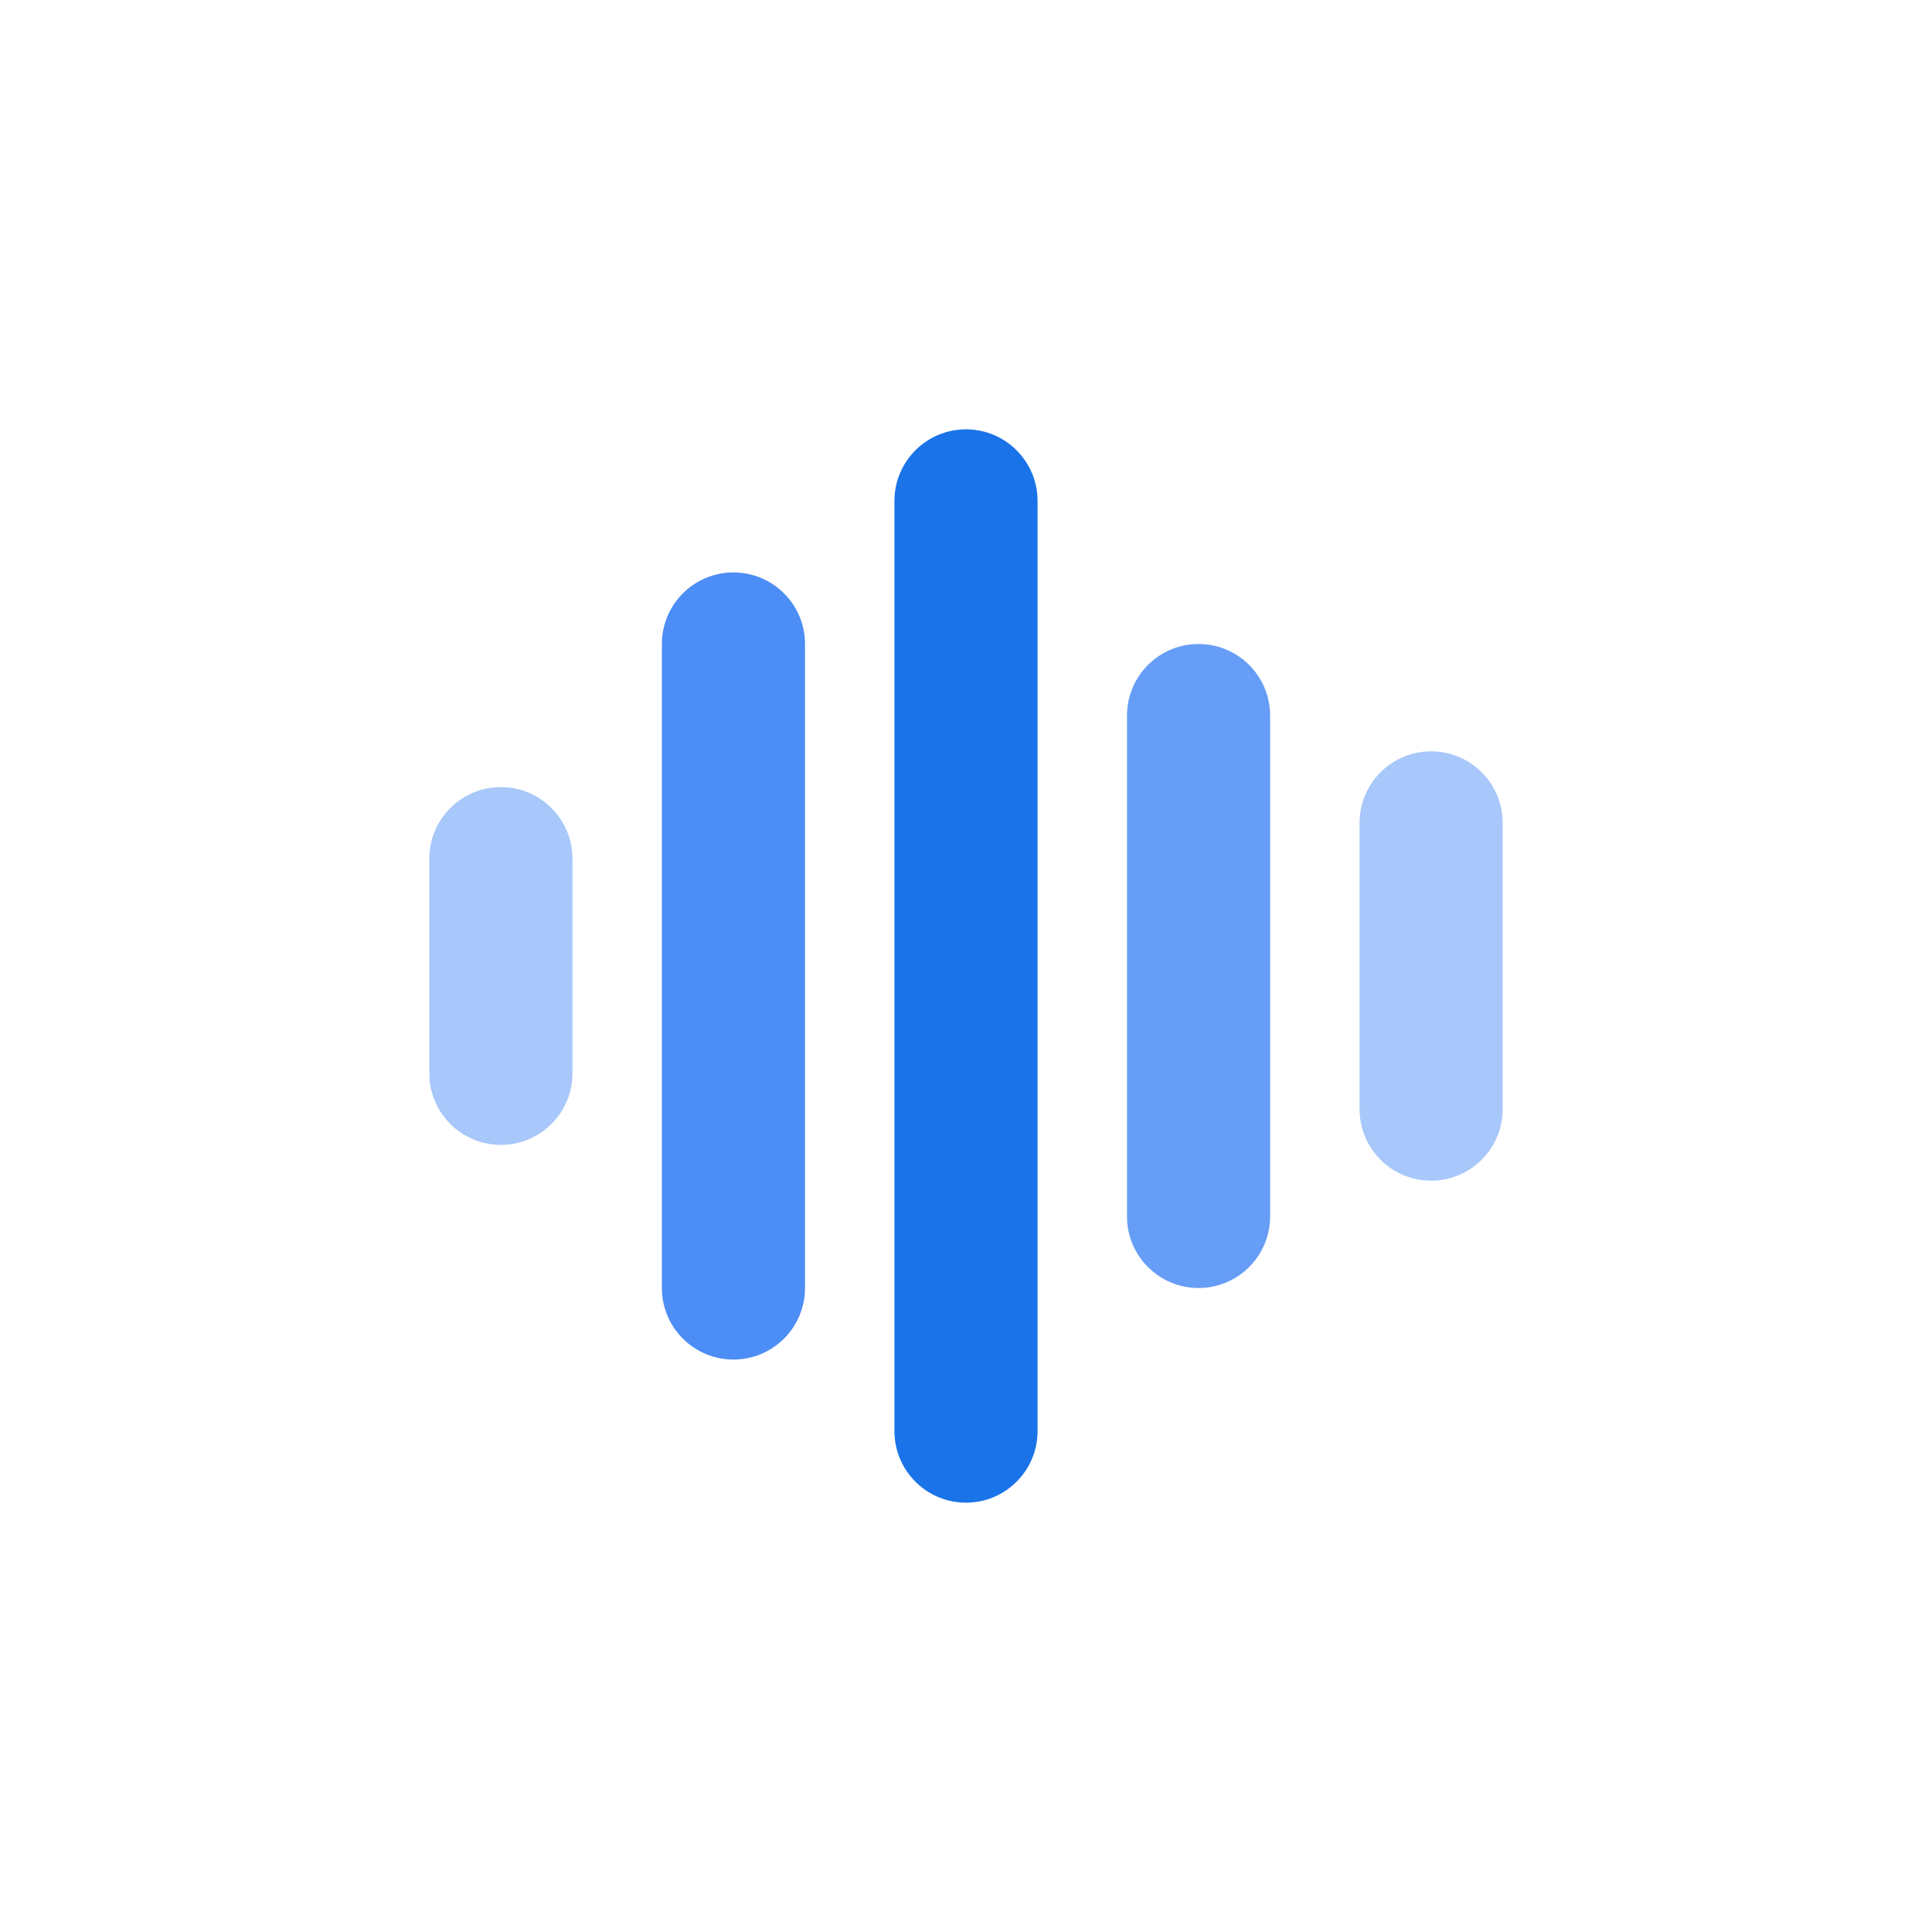
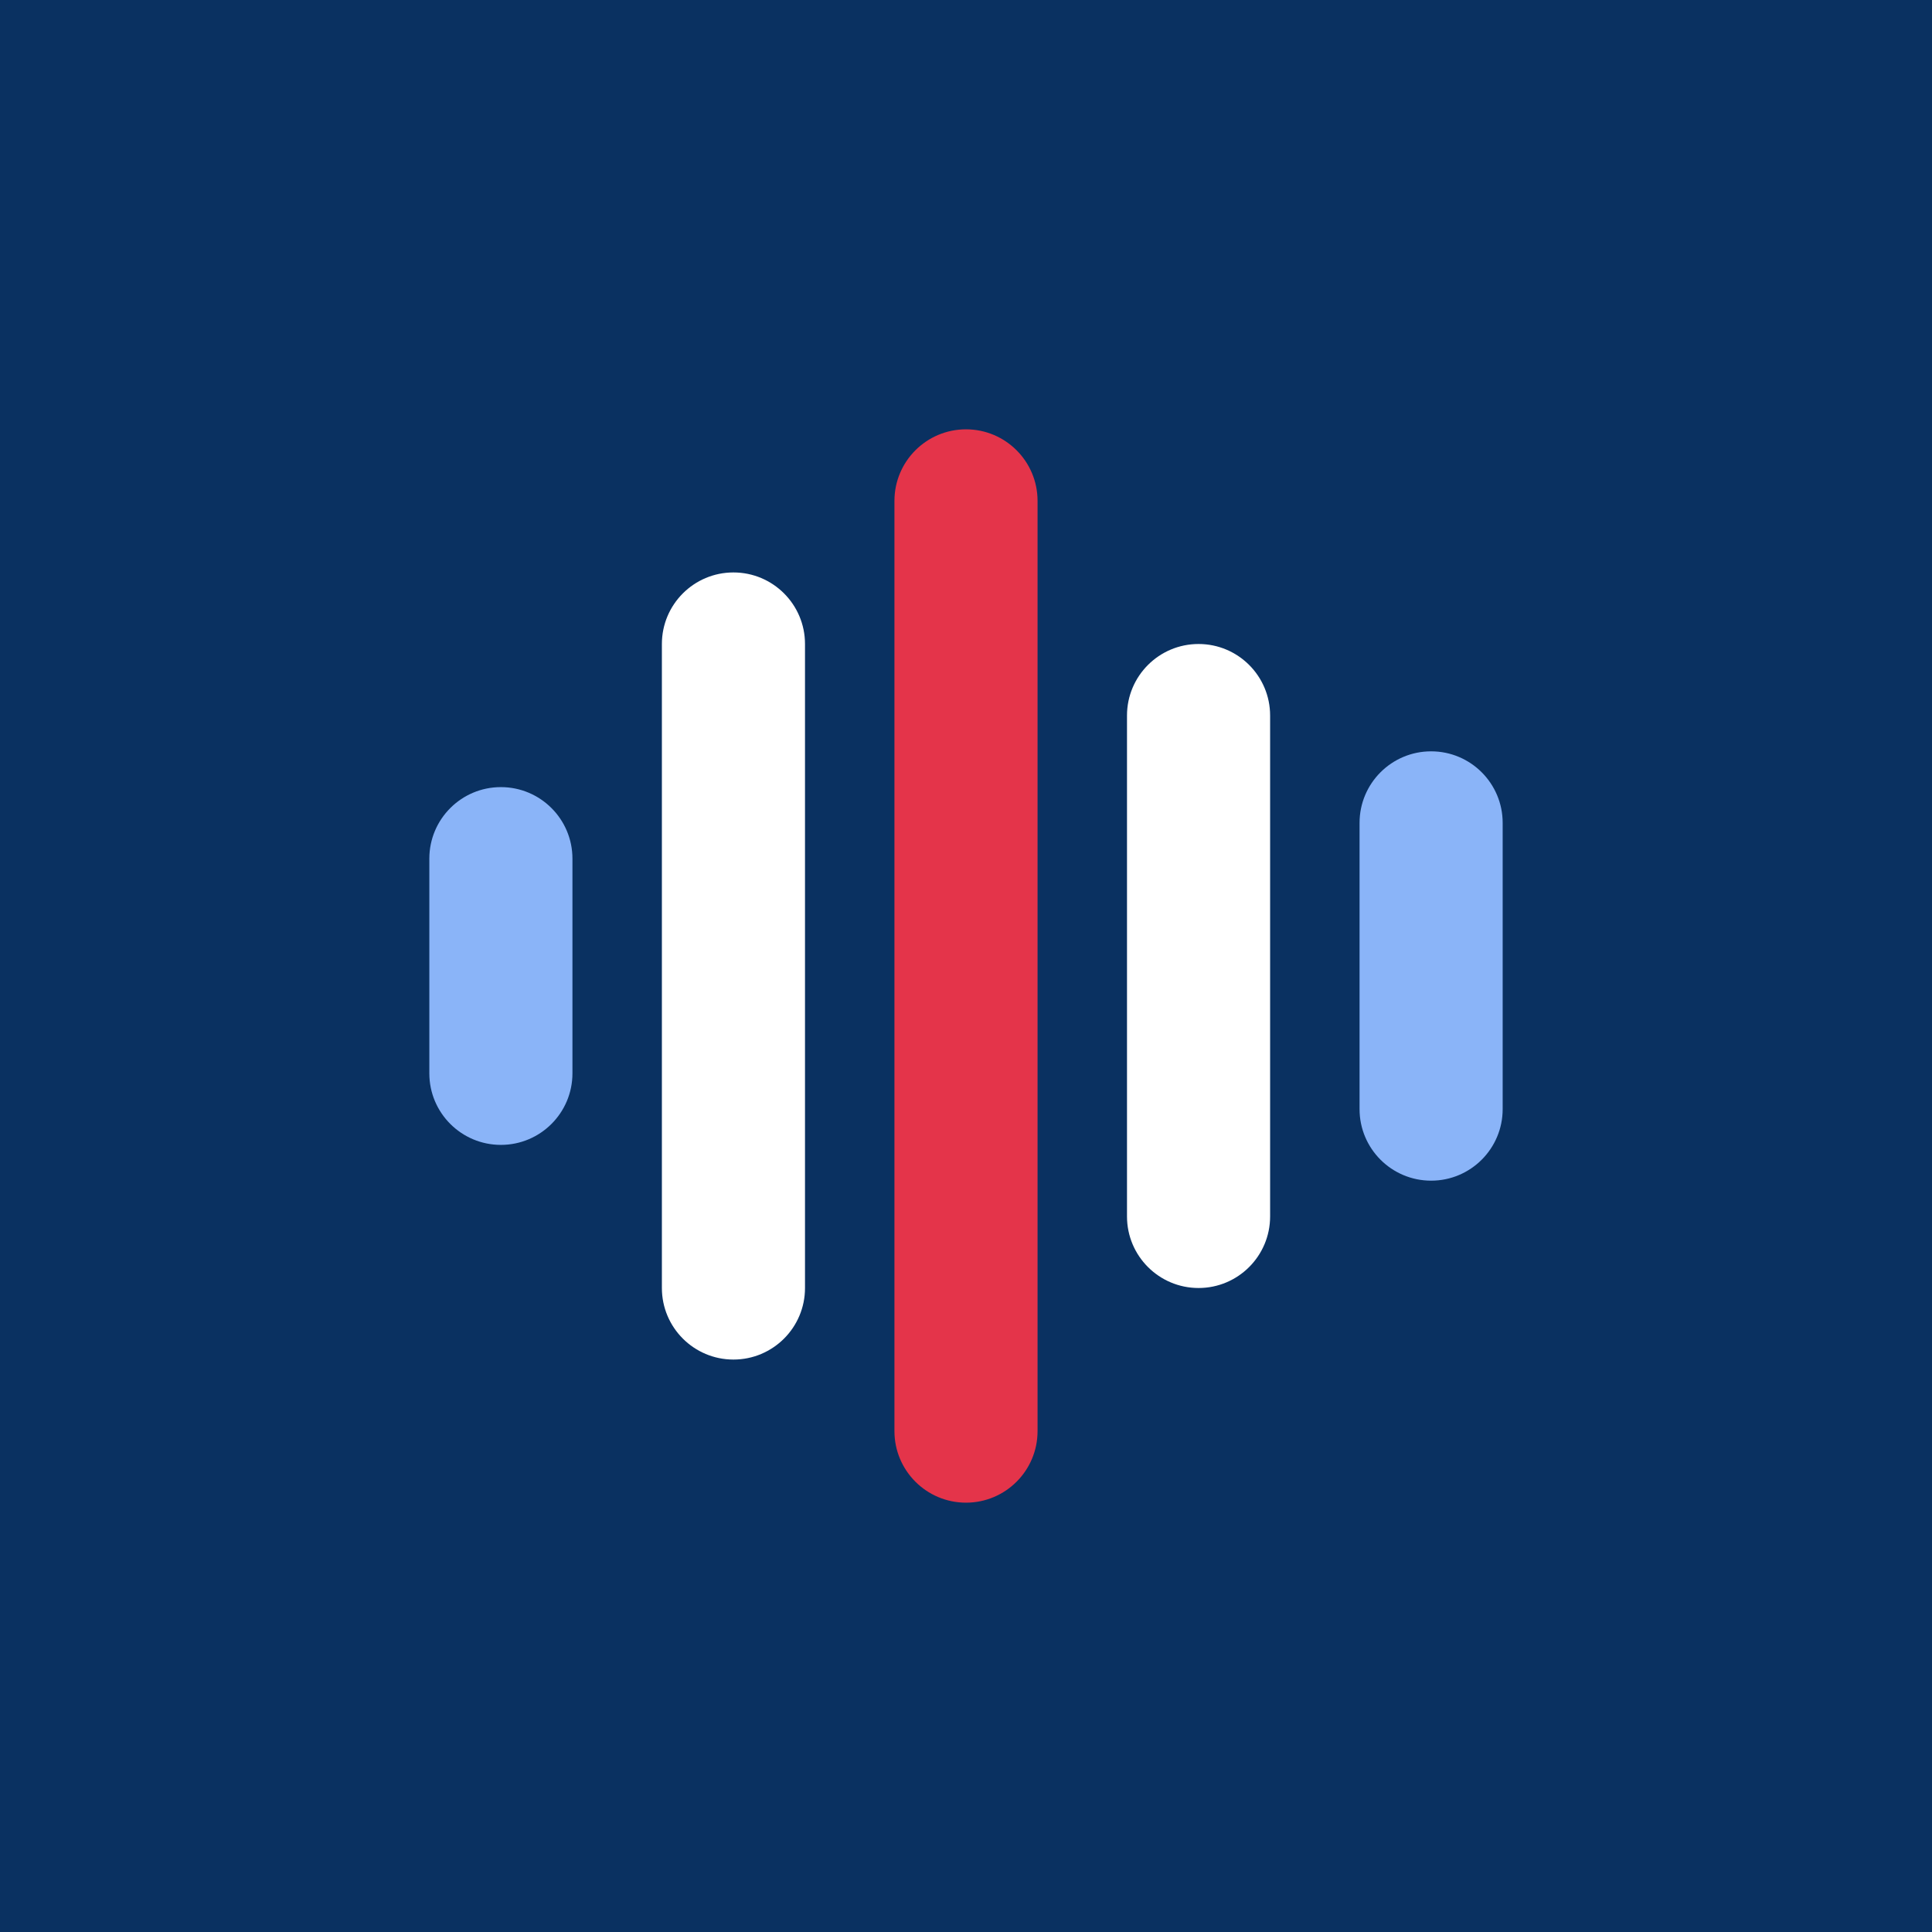
<svg xmlns="http://www.w3.org/2000/svg" viewBox="0 0 108 108" width="108" height="108">
-   <rect width="108" height="108" fill="#ffffff" />
-   <path fill="#A8C7FA" d="M28,44 a4,4 0 0,1 4,4 v12 a4,4 0 0,1 -4,4 a4,4 0 0,1 -4,-4 v-12 a4,4 0 0,1 4,-4 z" />
-   <path fill="#4C8DF6" d="M41,32 a4,4 0 0,1 4,4 v36 a4,4 0 0,1 -4,4 a4,4 0 0,1 -4,-4 v-36 a4,4 0 0,1 4,-4 z" />
-   <path fill="#1A73E8" d="M54,24 a4,4 0 0,1 4,4 v52 a4,4 0 0,1 -4,4 a4,4 0 0,1 -4,-4 v-52 a4,4 0 0,1 4,-4 z" />
-   <path fill="#669DF6" d="M67,36 a4,4 0 0,1 4,4 v28 a4,4 0 0,1 -4,4 a4,4 0 0,1 -4,-4 v-28 a4,4 0 0,1 4,-4 z" />
-   <path fill="#A8C7FA" d="M80,42 a4,4 0 0,1 4,4 v16 a4,4 0 0,1 -4,4 a4,4 0 0,1 -4,-4 v-16 a4,4 0 0,1 4,-4 z" />
+   <rect width="108" height="108" fill="#0A3161" />
+   <path fill="#8AB4F8" d="M28,44 a4,4 0 0,1 4,4 v12 a4,4 0 0,1 -4,4 a4,4 0 0,1 -4,-4 v-12 a4,4 0 0,1 4,-4 z" />
+   <path fill="#FFFFFF" d="M41,32 a4,4 0 0,1 4,4 v36 a4,4 0 0,1 -4,4 a4,4 0 0,1 -4,-4 v-36 a4,4 0 0,1 4,-4 z" />
+   <path fill="#E4344A" d="M54,24 a4,4 0 0,1 4,4 v52 a4,4 0 0,1 -4,4 a4,4 0 0,1 -4,-4 v-52 a4,4 0 0,1 4,-4 z" />
+   <path fill="#FFFFFF" d="M67,36 a4,4 0 0,1 4,4 v28 a4,4 0 0,1 -4,4 a4,4 0 0,1 -4,-4 v-28 a4,4 0 0,1 4,-4 z" />
+   <path fill="#8AB4F8" d="M80,42 a4,4 0 0,1 4,4 v16 a4,4 0 0,1 -4,4 a4,4 0 0,1 -4,-4 v-16 a4,4 0 0,1 4,-4 z" />
</svg>
